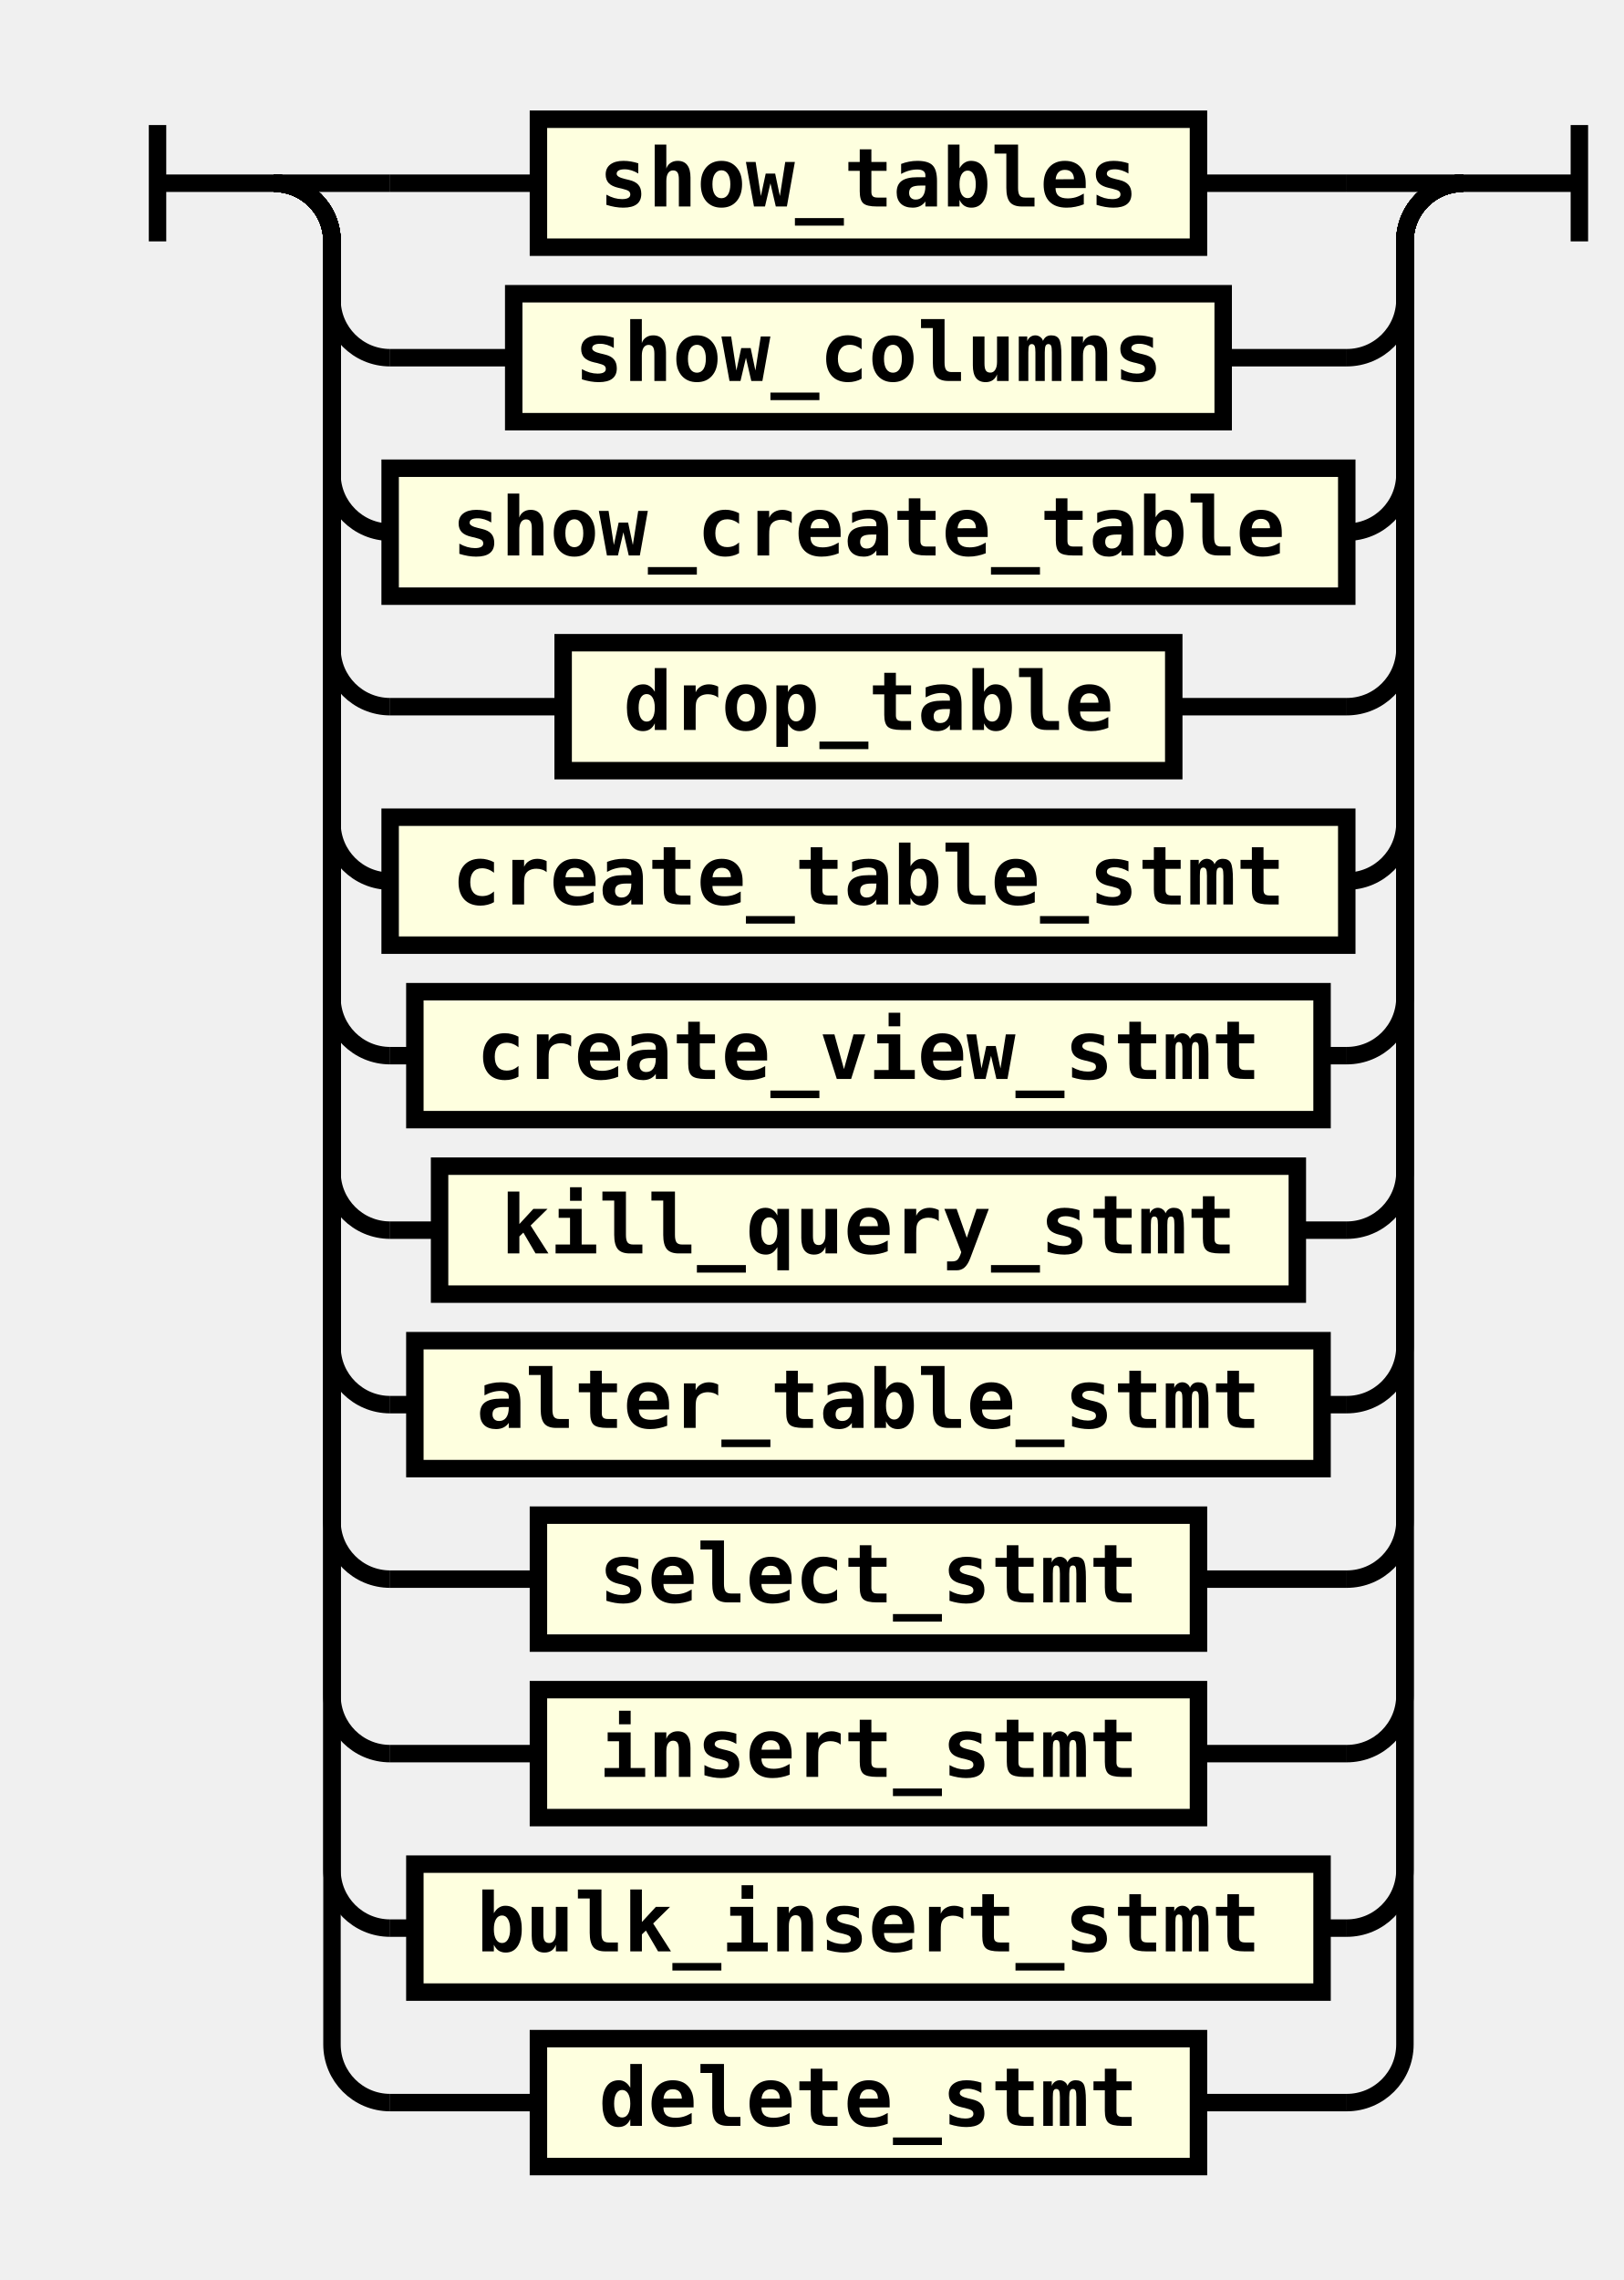
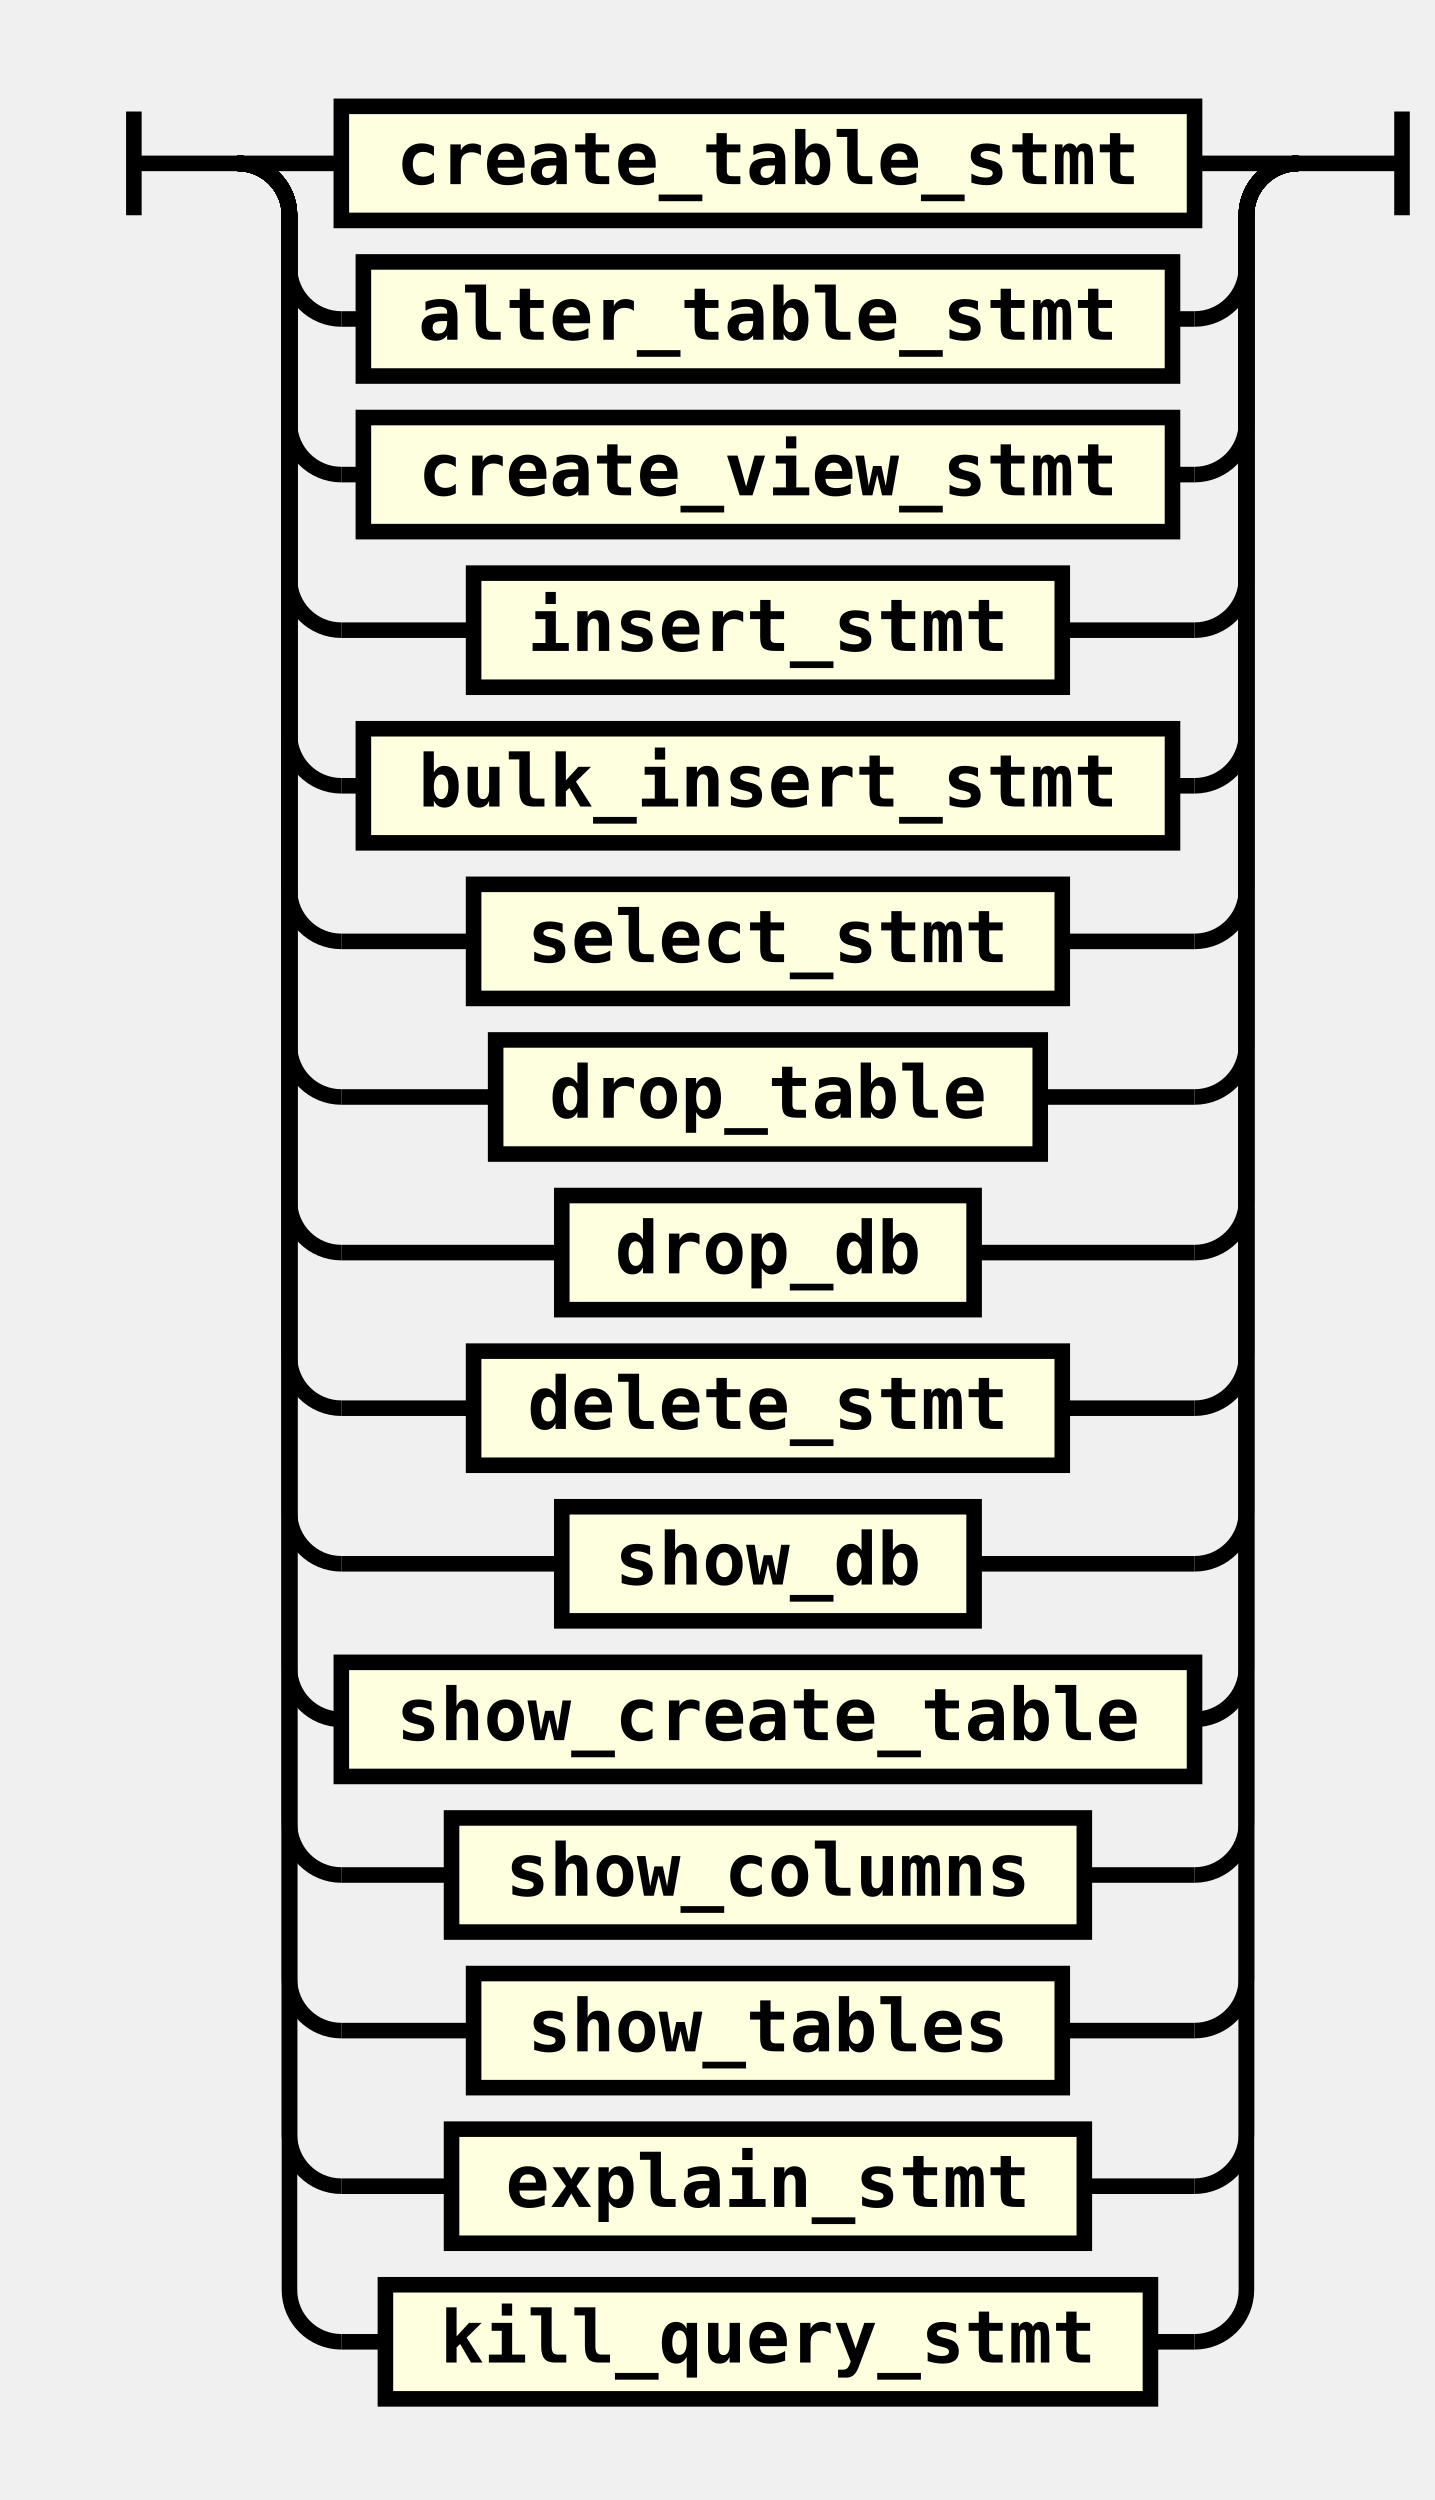
- <svg xmlns="http://www.w3.org/2000/svg" class="railroad-diagram" height="392" viewbox="0 0 284.5 392" width="284.5">
+ <svg xmlns="http://www.w3.org/2000/svg" class="railroad-diagram" height="482" viewbox="0 0 284.5 482" width="284.5">
  <g transform="translate(.5 .5)">
    <g>
      <path d="M20 21v20m0 -10h20">
   </path>
    </g>
    <g>
      <path d="M40 31h0">
   </path>
      <path d="M244.5 31h0">
   </path>
      <path d="M40 31h20">
   </path>
      <g class="non-terminal">
-         <path d="M60 31h25.5">
-     </path>
-         <path d="M199 31h25.5">
-     </path>
-         <rect height="22" width="113.5" x="85.5" y="20">
+         <path d="M60 31h0">
+     </path>
+         <path d="M224.5 31h0">
+     </path>
+         <rect height="22" width="164.5" x="60" y="20">
    </rect>
        <a>
          <text x="142.25" y="35">
+       create_table_stmt
+      </text>
+         </a>
+       </g>
+       <path d="M224.5 31h20">
+    </path>
+       <path d="M40 31a10 10 0 0 1 10 10v10a10 10 0 0 0 10 10">
+    </path>
+       <g class="non-terminal">
+         <path d="M60 61h4.25">
+     </path>
+         <path d="M220.25 61h4.25">
+     </path>
+         <rect height="22" width="156" x="64.25" y="50">
+     </rect>
+         <a>
+           <text x="142.25" y="65">
+       alter_table_stmt
+      </text>
+         </a>
+       </g>
+       <path d="M224.5 61a10 10 0 0 0 10 -10v-10a10 10 0 0 1 10 -10">
+    </path>
+       <path d="M40 31a10 10 0 0 1 10 10v40a10 10 0 0 0 10 10">
+    </path>
+       <g class="non-terminal">
+         <path d="M60 91h4.25">
+     </path>
+         <path d="M220.25 91h4.25">
+     </path>
+         <rect height="22" width="156" x="64.25" y="80">
+     </rect>
+         <a>
+           <text x="142.25" y="95">
+       create_view_stmt
+      </text>
+         </a>
+       </g>
+       <path d="M224.5 91a10 10 0 0 0 10 -10v-40a10 10 0 0 1 10 -10">
+    </path>
+       <path d="M40 31a10 10 0 0 1 10 10v70a10 10 0 0 0 10 10">
+    </path>
+       <g class="non-terminal">
+         <path d="M60 121h25.5">
+     </path>
+         <path d="M199 121h25.5">
+     </path>
+         <rect height="22" width="113.5" x="85.5" y="110">
+     </rect>
+         <a>
+           <text x="142.25" y="125">
+       insert_stmt
+      </text>
+         </a>
+       </g>
+       <path d="M224.5 121a10 10 0 0 0 10 -10v-70a10 10 0 0 1 10 -10">
+    </path>
+       <path d="M40 31a10 10 0 0 1 10 10v100a10 10 0 0 0 10 10">
+    </path>
+       <g class="non-terminal">
+         <path d="M60 151h4.25">
+     </path>
+         <path d="M220.25 151h4.25">
+     </path>
+         <rect height="22" width="156" x="64.25" y="140">
+     </rect>
+         <a>
+           <text x="142.25" y="155">
+       bulk_insert_stmt
+      </text>
+         </a>
+       </g>
+       <path d="M224.5 151a10 10 0 0 0 10 -10v-100a10 10 0 0 1 10 -10">
+    </path>
+       <path d="M40 31a10 10 0 0 1 10 10v130a10 10 0 0 0 10 10">
+    </path>
+       <g class="non-terminal">
+         <path d="M60 181h25.5">
+     </path>
+         <path d="M199 181h25.5">
+     </path>
+         <rect height="22" width="113.5" x="85.5" y="170">
+     </rect>
+         <a>
+           <text x="142.25" y="185">
+       select_stmt
+      </text>
+         </a>
+       </g>
+       <path d="M224.5 181a10 10 0 0 0 10 -10v-130a10 10 0 0 1 10 -10">
+    </path>
+       <path d="M40 31a10 10 0 0 1 10 10v160a10 10 0 0 0 10 10">
+    </path>
+       <g class="non-terminal">
+         <path d="M60 211h29.75">
+     </path>
+         <path d="M194.75 211h29.75">
+     </path>
+         <rect height="22" width="105" x="89.75" y="200">
+     </rect>
+         <a>
+           <text x="142.25" y="215">
+       drop_table
+      </text>
+         </a>
+       </g>
+       <path d="M224.5 211a10 10 0 0 0 10 -10v-160a10 10 0 0 1 10 -10">
+    </path>
+       <path d="M40 31a10 10 0 0 1 10 10v190a10 10 0 0 0 10 10">
+    </path>
+       <g class="non-terminal">
+         <path d="M60 241h42.5">
+     </path>
+         <path d="M182 241h42.5">
+     </path>
+         <rect height="22" width="79.5" x="102.5" y="230">
+     </rect>
+         <a>
+           <text x="142.25" y="245">
+       drop_db
+      </text>
+         </a>
+       </g>
+       <path d="M224.5 241a10 10 0 0 0 10 -10v-190a10 10 0 0 1 10 -10">
+    </path>
+       <path d="M40 31a10 10 0 0 1 10 10v220a10 10 0 0 0 10 10">
+    </path>
+       <g class="non-terminal">
+         <path d="M60 271h25.5">
+     </path>
+         <path d="M199 271h25.5">
+     </path>
+         <rect height="22" width="113.5" x="85.5" y="260">
+     </rect>
+         <a>
+           <text x="142.25" y="275">
+       delete_stmt
+      </text>
+         </a>
+       </g>
+       <path d="M224.5 271a10 10 0 0 0 10 -10v-220a10 10 0 0 1 10 -10">
+    </path>
+       <path d="M40 31a10 10 0 0 1 10 10v250a10 10 0 0 0 10 10">
+    </path>
+       <g class="non-terminal">
+         <path d="M60 301h42.5">
+     </path>
+         <path d="M182 301h42.5">
+     </path>
+         <rect height="22" width="79.5" x="102.5" y="290">
+     </rect>
+         <a>
+           <text x="142.25" y="305">
+       show_db
+      </text>
+         </a>
+       </g>
+       <path d="M224.5 301a10 10 0 0 0 10 -10v-250a10 10 0 0 1 10 -10">
+    </path>
+       <path d="M40 31a10 10 0 0 1 10 10v280a10 10 0 0 0 10 10">
+    </path>
+       <g class="non-terminal">
+         <path d="M60 331h0">
+     </path>
+         <path d="M224.5 331h0">
+     </path>
+         <rect height="22" width="164.5" x="60" y="320">
+     </rect>
+         <a>
+           <text x="142.25" y="335">
+       show_create_table
+      </text>
+         </a>
+       </g>
+       <path d="M224.5 331a10 10 0 0 0 10 -10v-280a10 10 0 0 1 10 -10">
+    </path>
+       <path d="M40 31a10 10 0 0 1 10 10v310a10 10 0 0 0 10 10">
+    </path>
+       <g class="non-terminal">
+         <path d="M60 361h21.25">
+     </path>
+         <path d="M203.25 361h21.25">
+     </path>
+         <rect height="22" width="122" x="81.25" y="350">
+     </rect>
+         <a>
+           <text x="142.25" y="365">
+       show_columns
+      </text>
+         </a>
+       </g>
+       <path d="M224.5 361a10 10 0 0 0 10 -10v-310a10 10 0 0 1 10 -10">
+    </path>
+       <path d="M40 31a10 10 0 0 1 10 10v340a10 10 0 0 0 10 10">
+    </path>
+       <g class="non-terminal">
+         <path d="M60 391h25.5">
+     </path>
+         <path d="M199 391h25.5">
+     </path>
+         <rect height="22" width="113.5" x="85.5" y="380">
+     </rect>
+         <a>
+           <text x="142.25" y="395">
      show_tables
     </text>
        </a>
      </g>
-       <path d="M224.5 31h20">
-    </path>
-       <path d="M40 31a10 10 0 0 1 10 10v10a10 10 0 0 0 10 10">
-    </path>
-       <g class="non-terminal">
-         <path d="M60 61h21.25">
-     </path>
-         <path d="M203.25 61h21.25">
-     </path>
-         <rect height="22" width="122" x="81.25" y="50">
-     </rect>
-         <a>
-           <text x="142.25" y="65">
-       show_columns
-      </text>
-         </a>
-       </g>
-       <path d="M224.5 61a10 10 0 0 0 10 -10v-10a10 10 0 0 1 10 -10">
-    </path>
-       <path d="M40 31a10 10 0 0 1 10 10v40a10 10 0 0 0 10 10">
-    </path>
-       <g class="non-terminal">
-         <path d="M60 91h0">
-     </path>
-         <path d="M224.5 91h0">
-     </path>
-         <rect height="22" width="164.5" x="60" y="80">
-     </rect>
-         <a>
-           <text x="142.25" y="95">
-       show_create_table
-      </text>
-         </a>
-       </g>
-       <path d="M224.5 91a10 10 0 0 0 10 -10v-40a10 10 0 0 1 10 -10">
-    </path>
-       <path d="M40 31a10 10 0 0 1 10 10v70a10 10 0 0 0 10 10">
-    </path>
-       <g class="non-terminal">
-         <path d="M60 121h29.75">
-     </path>
-         <path d="M194.75 121h29.75">
-     </path>
-         <rect height="22" width="105" x="89.75" y="110">
-     </rect>
-         <a>
-           <text x="142.25" y="125">
-       drop_table
-      </text>
-         </a>
-       </g>
-       <path d="M224.5 121a10 10 0 0 0 10 -10v-70a10 10 0 0 1 10 -10">
-    </path>
-       <path d="M40 31a10 10 0 0 1 10 10v100a10 10 0 0 0 10 10">
-    </path>
-       <g class="non-terminal">
-         <path d="M60 151h0">
-     </path>
-         <path d="M224.5 151h0">
-     </path>
-         <rect height="22" width="164.5" x="60" y="140">
-     </rect>
-         <a>
-           <text x="142.25" y="155">
-       create_table_stmt
-      </text>
-         </a>
-       </g>
-       <path d="M224.5 151a10 10 0 0 0 10 -10v-100a10 10 0 0 1 10 -10">
-    </path>
-       <path d="M40 31a10 10 0 0 1 10 10v130a10 10 0 0 0 10 10">
-    </path>
-       <g class="non-terminal">
-         <path d="M60 181h4.25">
-     </path>
-         <path d="M220.25 181h4.25">
-     </path>
-         <rect height="22" width="156" x="64.25" y="170">
-     </rect>
-         <a>
-           <text x="142.25" y="185">
-       create_view_stmt
-      </text>
-         </a>
-       </g>
-       <path d="M224.5 181a10 10 0 0 0 10 -10v-130a10 10 0 0 1 10 -10">
-    </path>
-       <path d="M40 31a10 10 0 0 1 10 10v160a10 10 0 0 0 10 10">
-    </path>
-       <g class="non-terminal">
-         <path d="M60 211h8.5">
-     </path>
-         <path d="M216 211h8.5">
-     </path>
-         <rect height="22" width="147.5" x="68.5" y="200">
-     </rect>
-         <a>
-           <text x="142.25" y="215">
+       <path d="M224.5 391a10 10 0 0 0 10 -10v-340a10 10 0 0 1 10 -10">
+    </path>
+       <path d="M40 31a10 10 0 0 1 10 10v370a10 10 0 0 0 10 10">
+    </path>
+       <g class="non-terminal">
+         <path d="M60 421h21.25">
+     </path>
+         <path d="M203.25 421h21.25">
+     </path>
+         <rect height="22" width="122" x="81.25" y="410">
+     </rect>
+         <a>
+           <text x="142.25" y="425">
+       explain_stmt
+      </text>
+         </a>
+       </g>
+       <path d="M224.5 421a10 10 0 0 0 10 -10v-370a10 10 0 0 1 10 -10">
+    </path>
+       <path d="M40 31a10 10 0 0 1 10 10v400a10 10 0 0 0 10 10">
+    </path>
+       <g class="non-terminal">
+         <path d="M60 451h8.5">
+     </path>
+         <path d="M216 451h8.5">
+     </path>
+         <rect height="22" width="147.5" x="68.5" y="440">
+     </rect>
+         <a>
+           <text x="142.25" y="455">
      kill_query_stmt
     </text>
        </a>
      </g>
-       <path d="M224.5 211a10 10 0 0 0 10 -10v-160a10 10 0 0 1 10 -10">
-    </path>
-       <path d="M40 31a10 10 0 0 1 10 10v190a10 10 0 0 0 10 10">
-    </path>
-       <g class="non-terminal">
-         <path d="M60 241h4.25">
-     </path>
-         <path d="M220.25 241h4.25">
-     </path>
-         <rect height="22" width="156" x="64.25" y="230">
-     </rect>
-         <a>
-           <text x="142.25" y="245">
-       alter_table_stmt
-      </text>
-         </a>
-       </g>
-       <path d="M224.5 241a10 10 0 0 0 10 -10v-190a10 10 0 0 1 10 -10">
-    </path>
-       <path d="M40 31a10 10 0 0 1 10 10v220a10 10 0 0 0 10 10">
-    </path>
-       <g class="non-terminal">
-         <path d="M60 271h25.5">
-     </path>
-         <path d="M199 271h25.5">
-     </path>
-         <rect height="22" width="113.5" x="85.5" y="260">
-     </rect>
-         <a>
-           <text x="142.25" y="275">
-       select_stmt
-      </text>
-         </a>
-       </g>
-       <path d="M224.5 271a10 10 0 0 0 10 -10v-220a10 10 0 0 1 10 -10">
-    </path>
-       <path d="M40 31a10 10 0 0 1 10 10v250a10 10 0 0 0 10 10">
-    </path>
-       <g class="non-terminal">
-         <path d="M60 301h25.5">
-     </path>
-         <path d="M199 301h25.5">
-     </path>
-         <rect height="22" width="113.5" x="85.5" y="290">
-     </rect>
-         <a>
-           <text x="142.25" y="305">
-       insert_stmt
-      </text>
-         </a>
-       </g>
-       <path d="M224.5 301a10 10 0 0 0 10 -10v-250a10 10 0 0 1 10 -10">
-    </path>
-       <path d="M40 31a10 10 0 0 1 10 10v280a10 10 0 0 0 10 10">
-    </path>
-       <g class="non-terminal">
-         <path d="M60 331h4.25">
-     </path>
-         <path d="M220.25 331h4.25">
-     </path>
-         <rect height="22" width="156" x="64.25" y="320">
-     </rect>
-         <a>
-           <text x="142.25" y="335">
-       bulk_insert_stmt
-      </text>
-         </a>
-       </g>
-       <path d="M224.5 331a10 10 0 0 0 10 -10v-280a10 10 0 0 1 10 -10">
-    </path>
-       <path d="M40 31a10 10 0 0 1 10 10v310a10 10 0 0 0 10 10">
-    </path>
-       <g class="non-terminal">
-         <path d="M60 361h25.5">
-     </path>
-         <path d="M199 361h25.5">
-     </path>
-         <rect height="22" width="113.5" x="85.5" y="350">
-     </rect>
-         <a>
-           <text x="142.25" y="365">
-       delete_stmt
-      </text>
-         </a>
-       </g>
-       <path d="M224.5 361a10 10 0 0 0 10 -10v-310a10 10 0 0 1 10 -10">
+       <path d="M224.5 451a10 10 0 0 0 10 -10v-400a10 10 0 0 1 10 -10">
   </path>
    </g>
    <path d="M 244.5 31 h 20 m 0 -10 v 20">
  </path>
  </g>
  <style>
  svg {
    width: 100%;
}

path {
    stroke-width: 3;
    stroke: black;
    fill: rgba(0,0,0,0);
}
text {
    font: bold 14px monospace;
    text-anchor: middle;
    fill: black;
}
text.diagram-text {
    font-size: 12px;
}
text.diagram-arrow {
    font-size: 16px;
}
text.label {
    text-anchor: start;
}
text.comment {
    font: italic 12px monospace;
}
g.special-sequence rect {
    fill: #ffe79a;
    stroke: black;
}
g.special-sequence text {
    font-style: italic;
}
rect {
    stroke-width: 3;
}
rect.group-box {
    stroke: gray;
    stroke-dasharray: 10 5;
    fill: none;
}
g.non-terminal rect {
    fill: #feffdf;
    stroke: black;
}
g.terminal rect {
    fill: #feffdf;
    stroke: black;
}
path.diagram-text {
    stroke-width: 3;
    stroke: black;
    fill: white;
    cursor: help;
}
g.diagram-text:hover path.diagram-text {
    fill: #eee;
}
 </style>
</svg>
